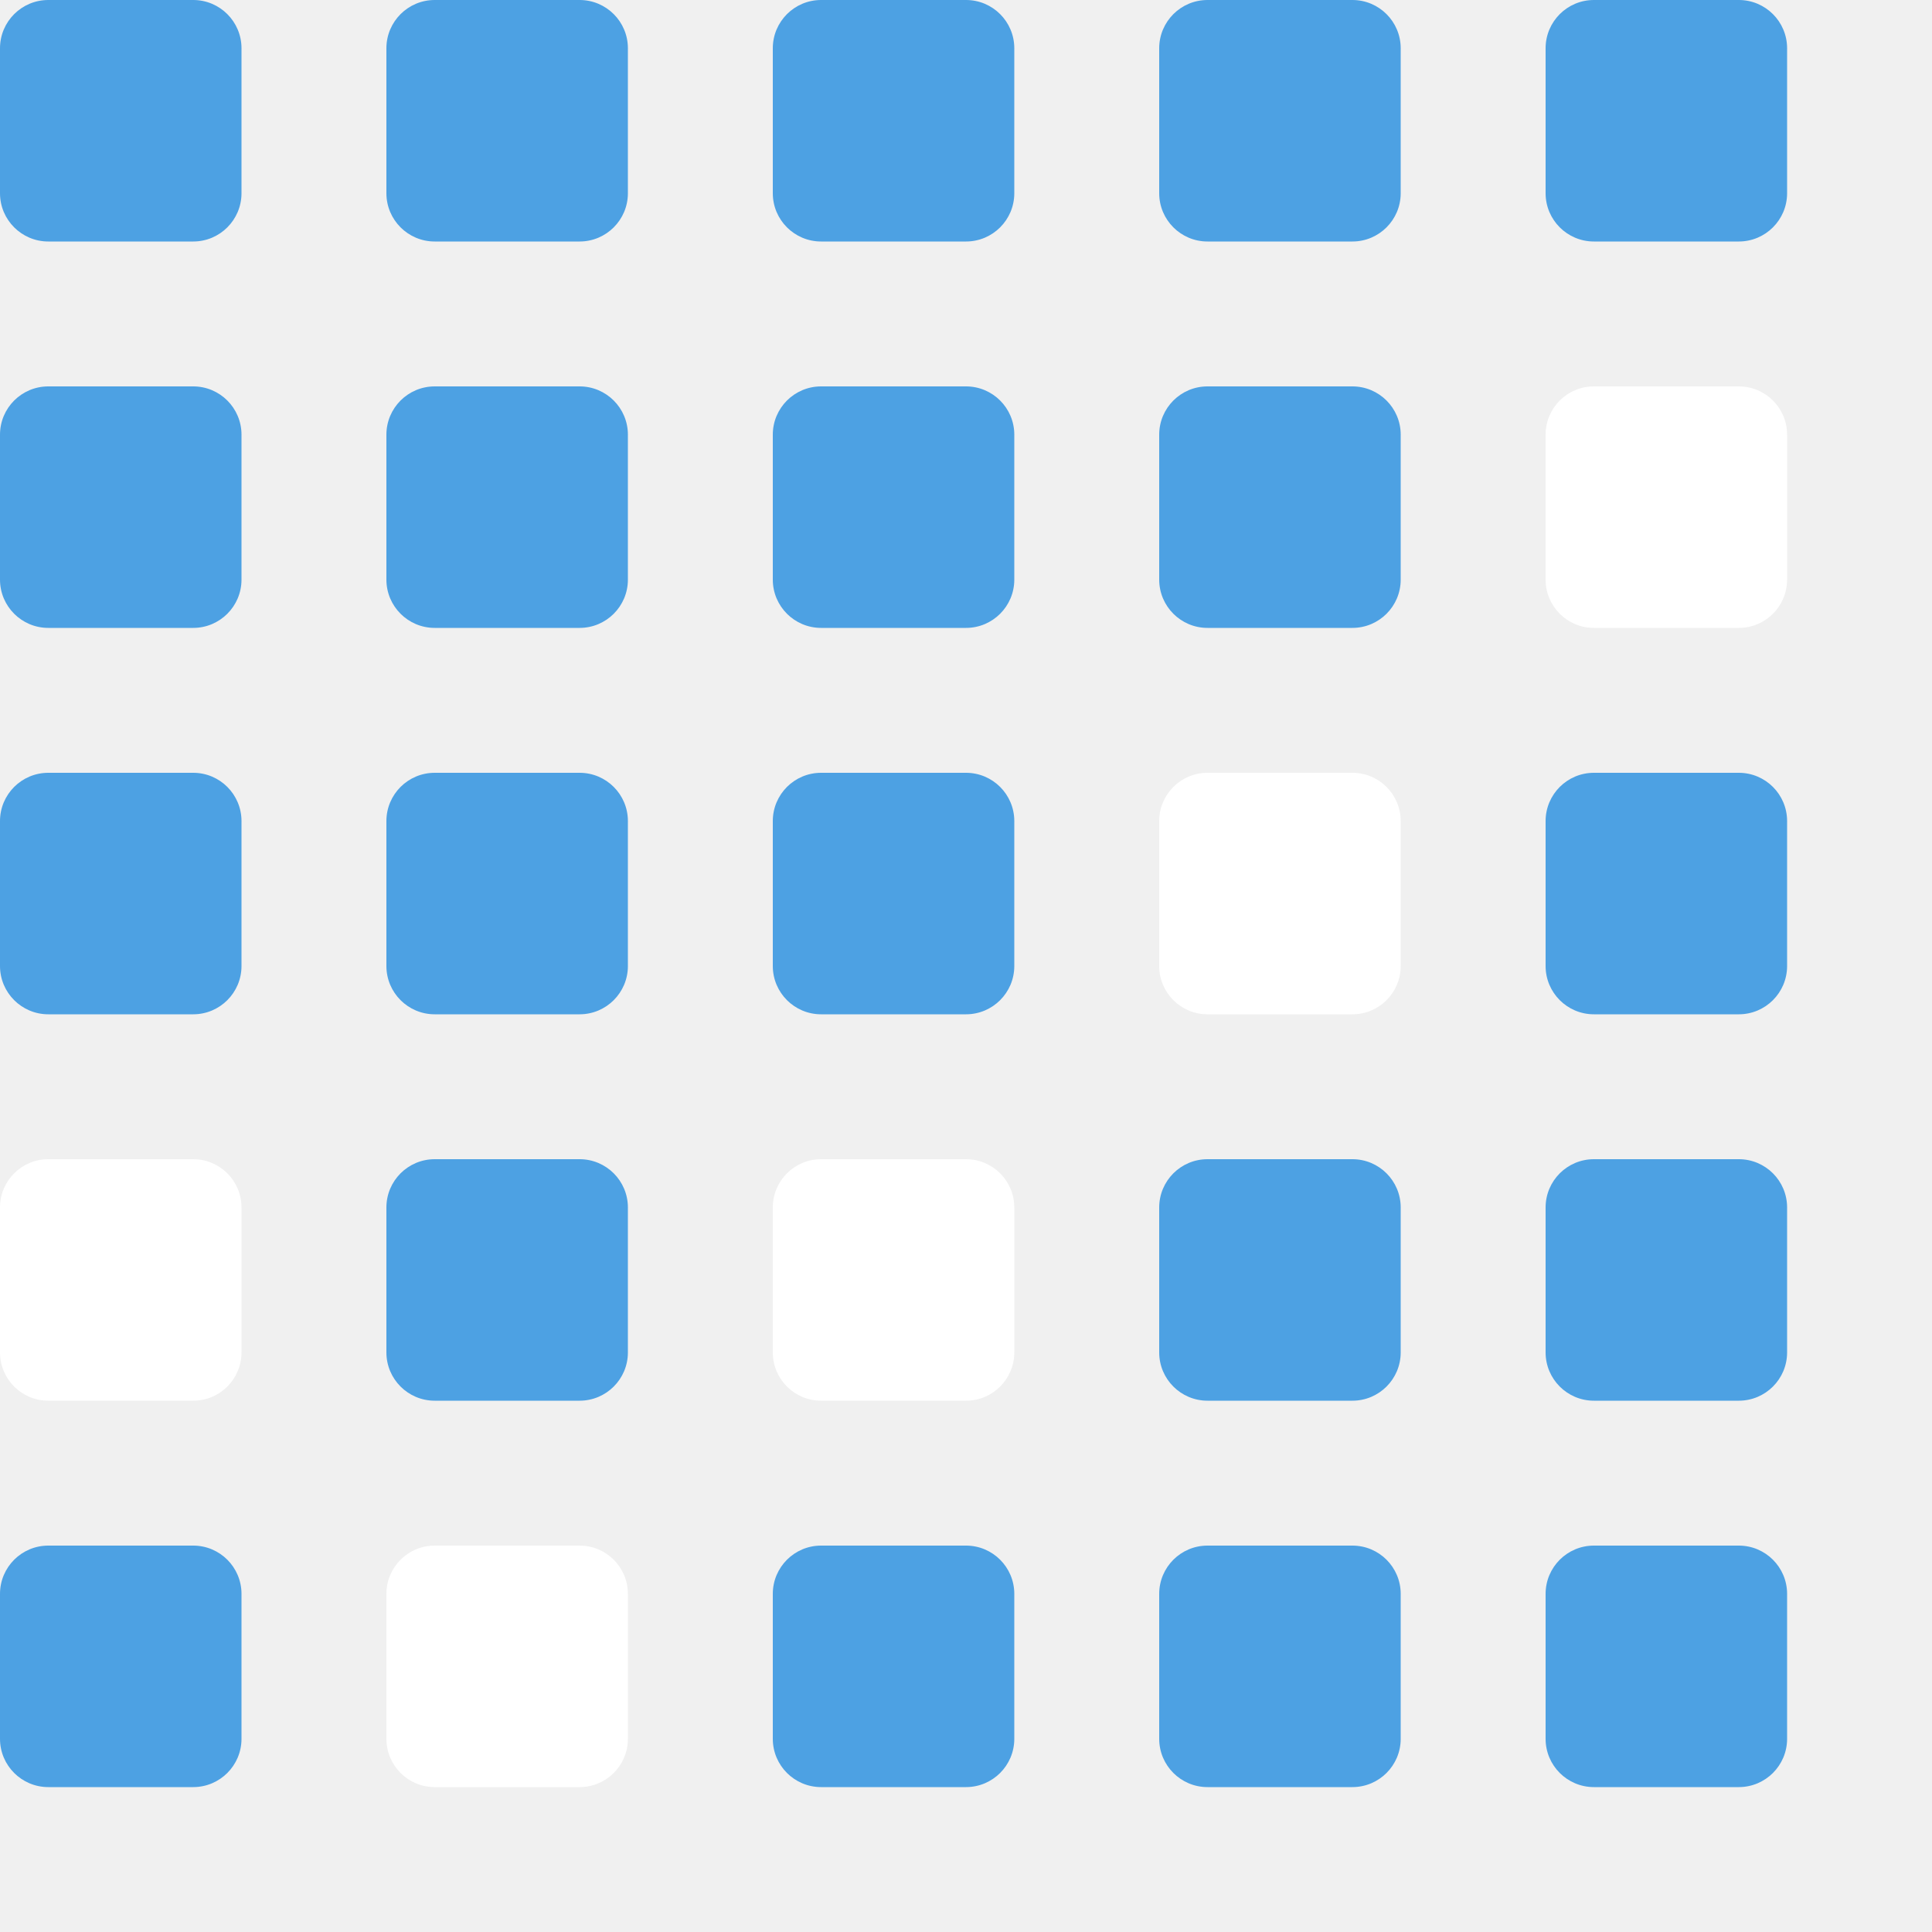
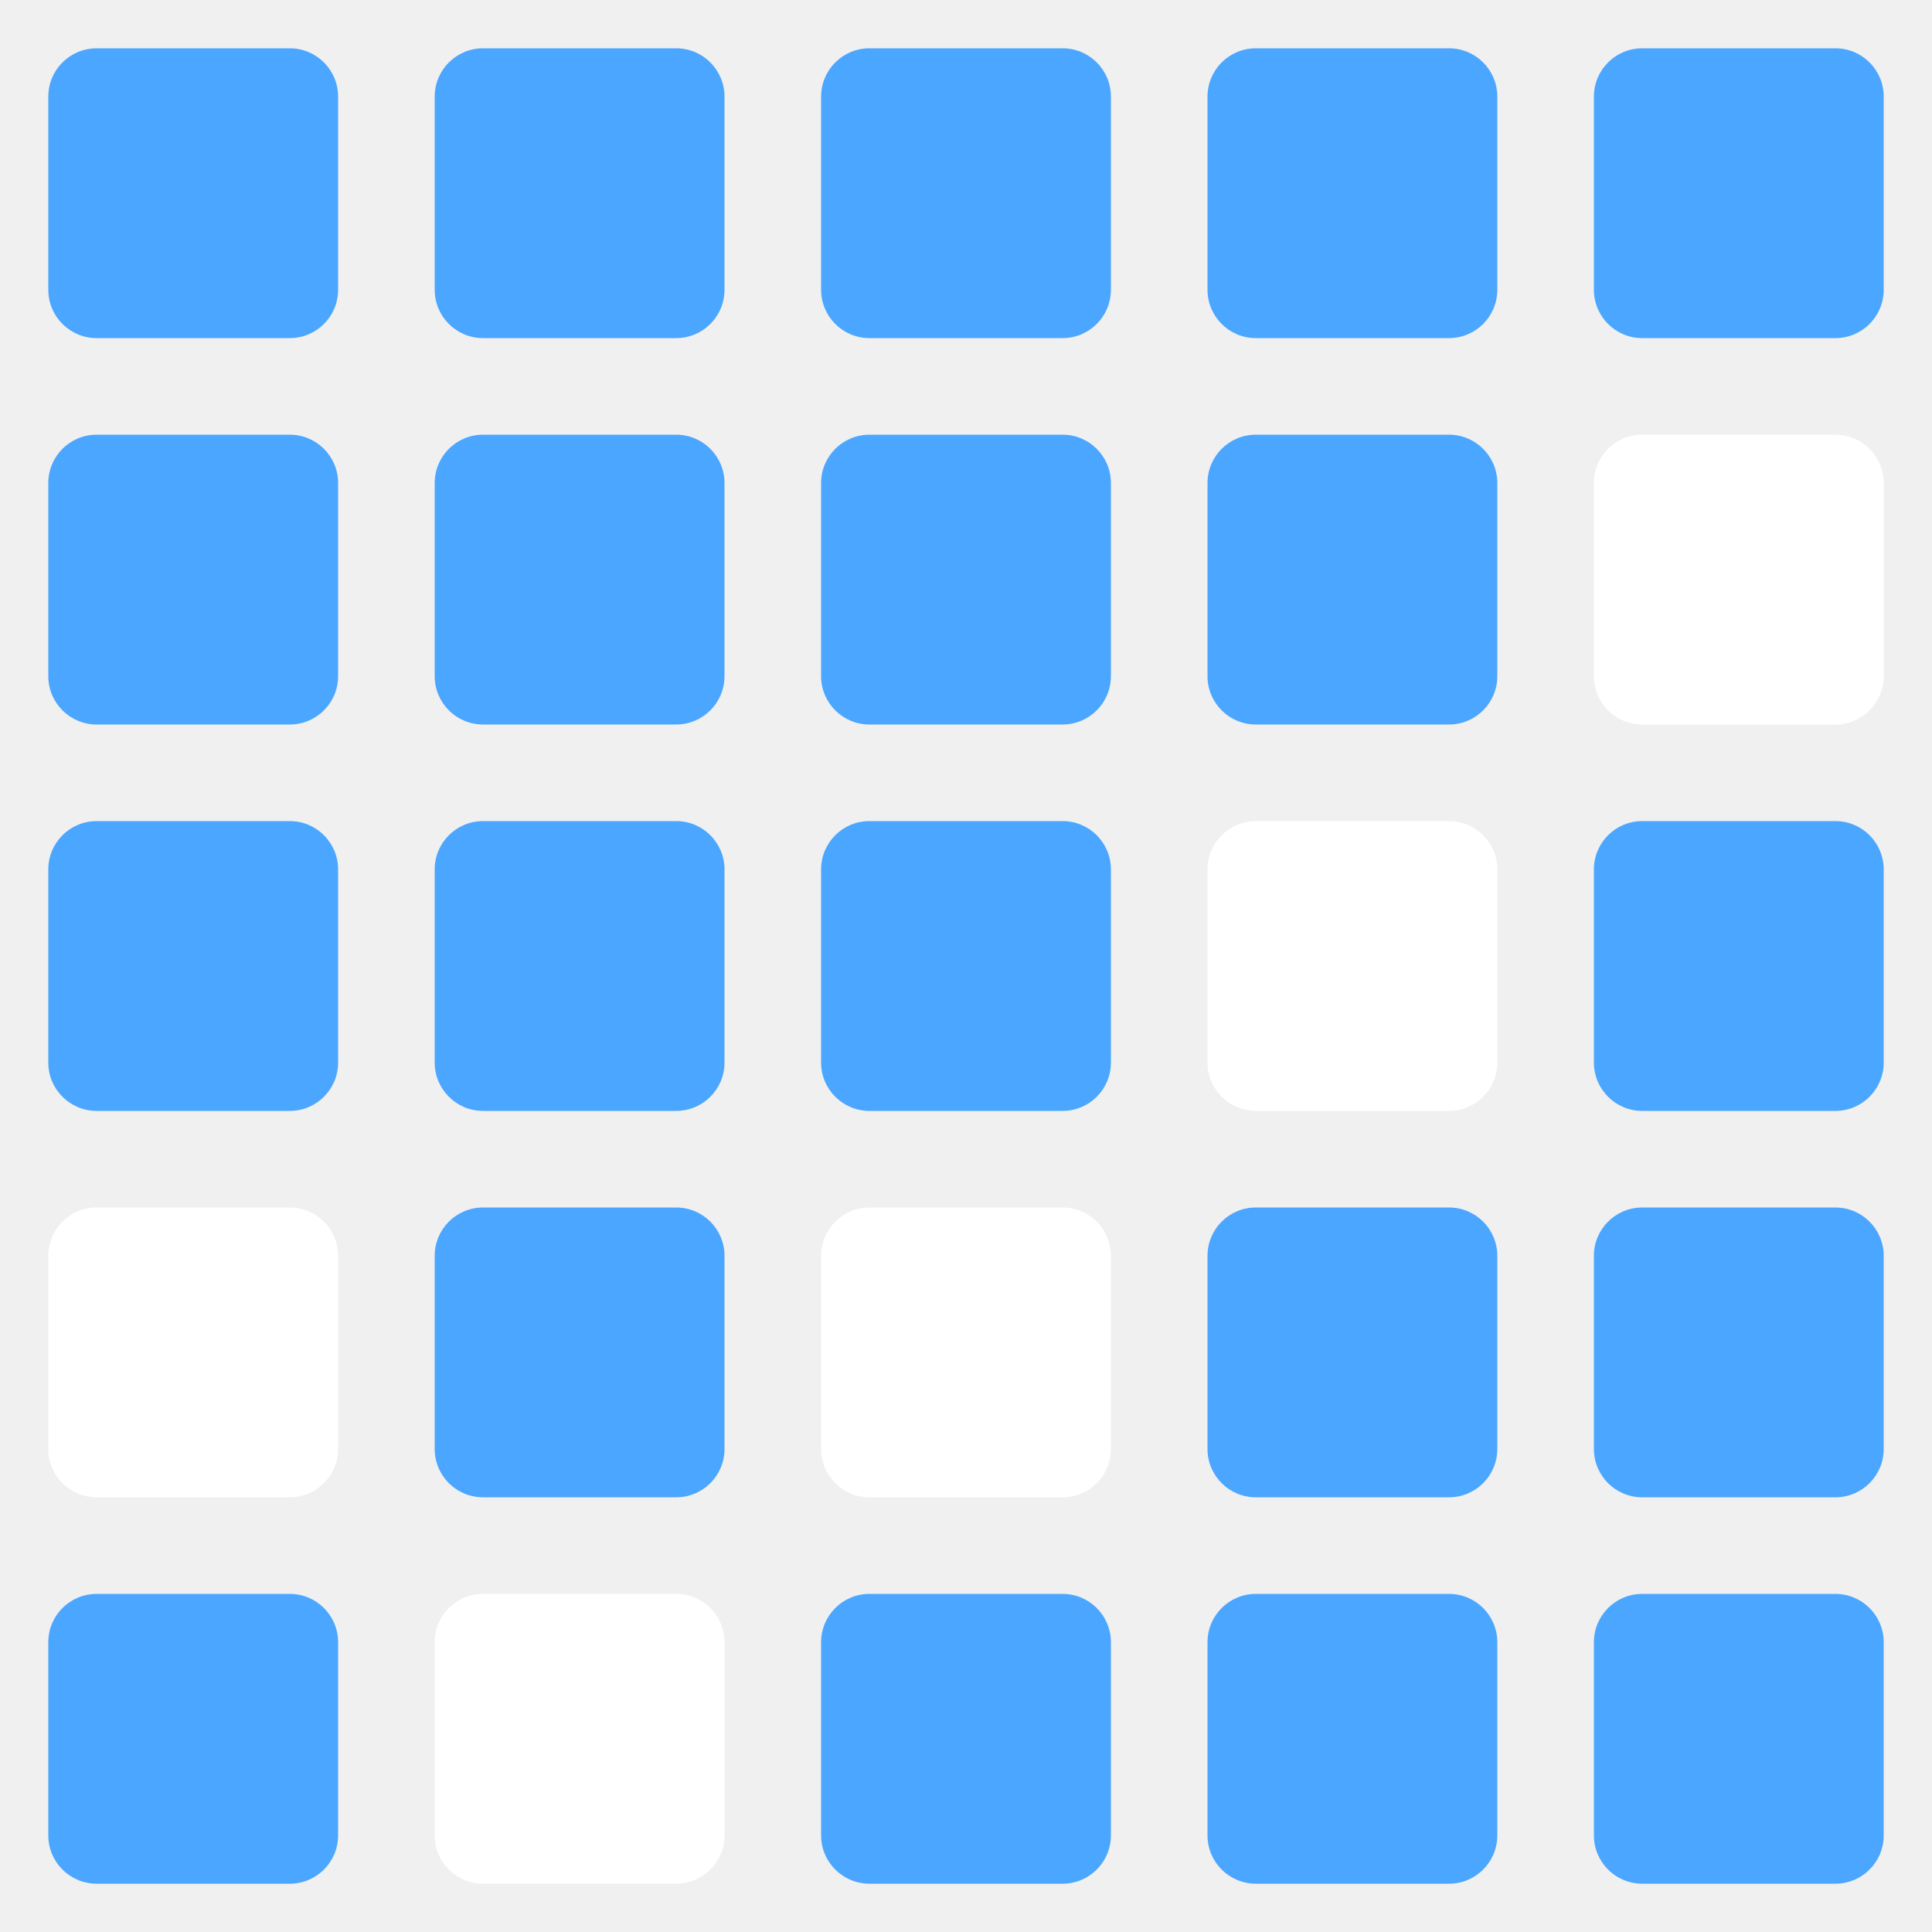
<svg xmlns="http://www.w3.org/2000/svg" height="200" width="200">
-   <rect y="0" x="0" width="25" height="25" rx="5" transform="translate(0,0)" style="fill: #4DA1E3;" />
-   <rect y="0" x="0" width="25" height="25" rx="5" transform="translate(40,0)" style="fill: #4DA1E3;" />
-   <rect y="0" x="0" width="25" height="25" rx="5" transform="translate(80,0)" style="fill: #4DA1E3;" />
-   <rect y="0" x="0" width="25" height="25" rx="5" transform="translate(120,0)" style="fill: #4DA1E3;" />
-   <rect y="0" x="0" width="25" height="25" rx="5" transform="translate(160,0)" style="fill: #4DA1E3;" />
-   <rect y="0" x="0" width="25" height="25" rx="5" transform="translate(0,40)" style="fill: #4DA1E3;" />
-   <rect y="0" x="0" width="25" height="25" rx="5" transform="translate(40,40)" style="fill: #4DA1E3;" />
-   <rect y="0" x="0" width="25" height="25" rx="5" transform="translate(80,40)" style="fill: #4DA1E3;" />
-   <rect y="0" x="0" width="25" height="25" rx="5" transform="translate(120,40)" style="fill: #4DA1E3;" />
-   <rect y="0" x="0" width="25" height="25" rx="5" transform="translate(160,40)" style="fill:#fff;" />
-   <rect y="0" x="0" width="25" height="25" rx="5" transform="translate(0,80)" style="fill: #4DA1E3;" />
-   <rect y="0" x="0" width="25" height="25" rx="5" transform="translate(40,80)" style="fill: #4DA1E3;" />
-   <rect y="0" x="0" width="25" height="25" rx="5" transform="translate(80,80)" style="fill: #4DA1E3;" />
-   <rect y="0" x="0" width="25" height="25" rx="5" transform="translate(120,80)" style="fill:#fff;" />
-   <rect y="0" x="0" width="25" height="25" rx="5" transform="translate(160,80)" style="fill: #4DA1E3;" />
-   <rect y="0" x="0" width="25" height="25" rx="5" transform="translate(0,120)" style="fill:#fff;" />
-   <rect y="0" x="0" width="25" height="25" rx="5" transform="translate(40,120)" style="fill: #4DA1E3;" />
-   <rect y="0" x="0" width="25" height="25" rx="5" transform="translate(80,120)" style="fill:#fff;" />
-   <rect y="0" x="0" width="25" height="25" rx="5" transform="translate(120,120)" style="fill: #4DA1E3;" />
-   <rect y="0" x="0" width="25" height="25" rx="5" transform="translate(160,120)" style="fill: #4DA1E3;" />
-   <rect y="0" x="0" width="25" height="25" rx="5" transform="translate(0,160)" style="fill: #4DA1E3;" />
-   <rect y="0" x="0" width="25" height="25" rx="5" transform="translate(40,160)" style="fill:#fff;" />
-   <rect y="0" x="0" width="25" height="25" rx="5" transform="translate(80,160)" style="fill: #4DA1E3;" />
-   <rect y="0" x="0" width="25" height="25" rx="5" transform="translate(120,160)" style="fill: #4DA1E3;" />
-   <rect y="0" x="0" width="25" height="25" rx="5" transform="translate(160,160)" style="fill: #4DA1E3;" />
+   <rect y="5" x="5" width="30" height="30" rx="5" transform="translate(0,0)" style="fill: #4BA6FF;" />
+   <rect y="5" x="5" width="30" height="30" rx="5" transform="translate(40,0)" style="fill: #4BA6FF;" />
+   <rect y="5" x="5" width="30" height="30" rx="5" transform="translate(80,0)" style="fill: #4BA6FF;" />
+   <rect y="5" x="5" width="30" height="30" rx="5" transform="translate(120,0)" style="fill: #4BA6FF;" />
+   <rect y="5" x="5" width="30" height="30" rx="5" transform="translate(160,0)" style="fill: #4BA6FF;" />
+   <rect y="5" x="5" width="30" height="30" rx="5" transform="translate(0,40)" style="fill: #4BA6FF;" />
+   <rect y="5" x="5" width="30" height="30" rx="5" transform="translate(40,40)" style="fill: #4BA6FF;" />
+   <rect y="5" x="5" width="30" height="30" rx="5" transform="translate(80,40)" style="fill: #4BA6FF;" />
+   <rect y="5" x="5" width="30" height="30" rx="5" transform="translate(120,40)" style="fill: #4BA6FF;" />
+   <rect y="5" x="5" width="30" height="30" rx="5" transform="translate(160,40)" style="fill:#fff;" />
+   <rect y="5" x="5" width="30" height="30" rx="5" transform="translate(0,80)" style="fill: #4BA6FF;" />
+   <rect y="5" x="5" width="30" height="30" rx="5" transform="translate(40,80)" style="fill: #4BA6FF;" />
+   <rect y="5" x="5" width="30" height="30" rx="5" transform="translate(80,80)" style="fill: #4BA6FF;" />
+   <rect y="5" x="5" width="30" height="30" rx="5" transform="translate(120,80)" style="fill:#fff;" />
+   <rect y="5" x="5" width="30" height="30" rx="5" transform="translate(160,80)" style="fill: #4BA6FF;" />
+   <rect y="5" x="5" width="30" height="30" rx="5" transform="translate(0,120)" style="fill:#fff;" />
+   <rect y="5" x="5" width="30" height="30" rx="5" transform="translate(40,120)" style="fill: #4BA6FF;" />
+   <rect y="5" x="5" width="30" height="30" rx="5" transform="translate(80,120)" style="fill:#fff;" />
+   <rect y="5" x="5" width="30" height="30" rx="5" transform="translate(120,120)" style="fill: #4BA6FF;" />
+   <rect y="5" x="5" width="30" height="30" rx="5" transform="translate(160,120)" style="fill: #4BA6FF;" />
+   <rect y="5" x="5" width="30" height="30" rx="5" transform="translate(0,160)" style="fill: #4BA6FF;" />
+   <rect y="5" x="5" width="30" height="30" rx="5" transform="translate(40,160)" style="fill:#fff;" />
+   <rect y="5" x="5" width="30" height="30" rx="5" transform="translate(80,160)" style="fill: #4BA6FF;" />
+   <rect y="5" x="5" width="30" height="30" rx="5" transform="translate(120,160)" style="fill: #4BA6FF;" />
+   <rect y="5" x="5" width="30" height="30" rx="5" transform="translate(160,160)" style="fill: #4BA6FF;" />
</svg>
